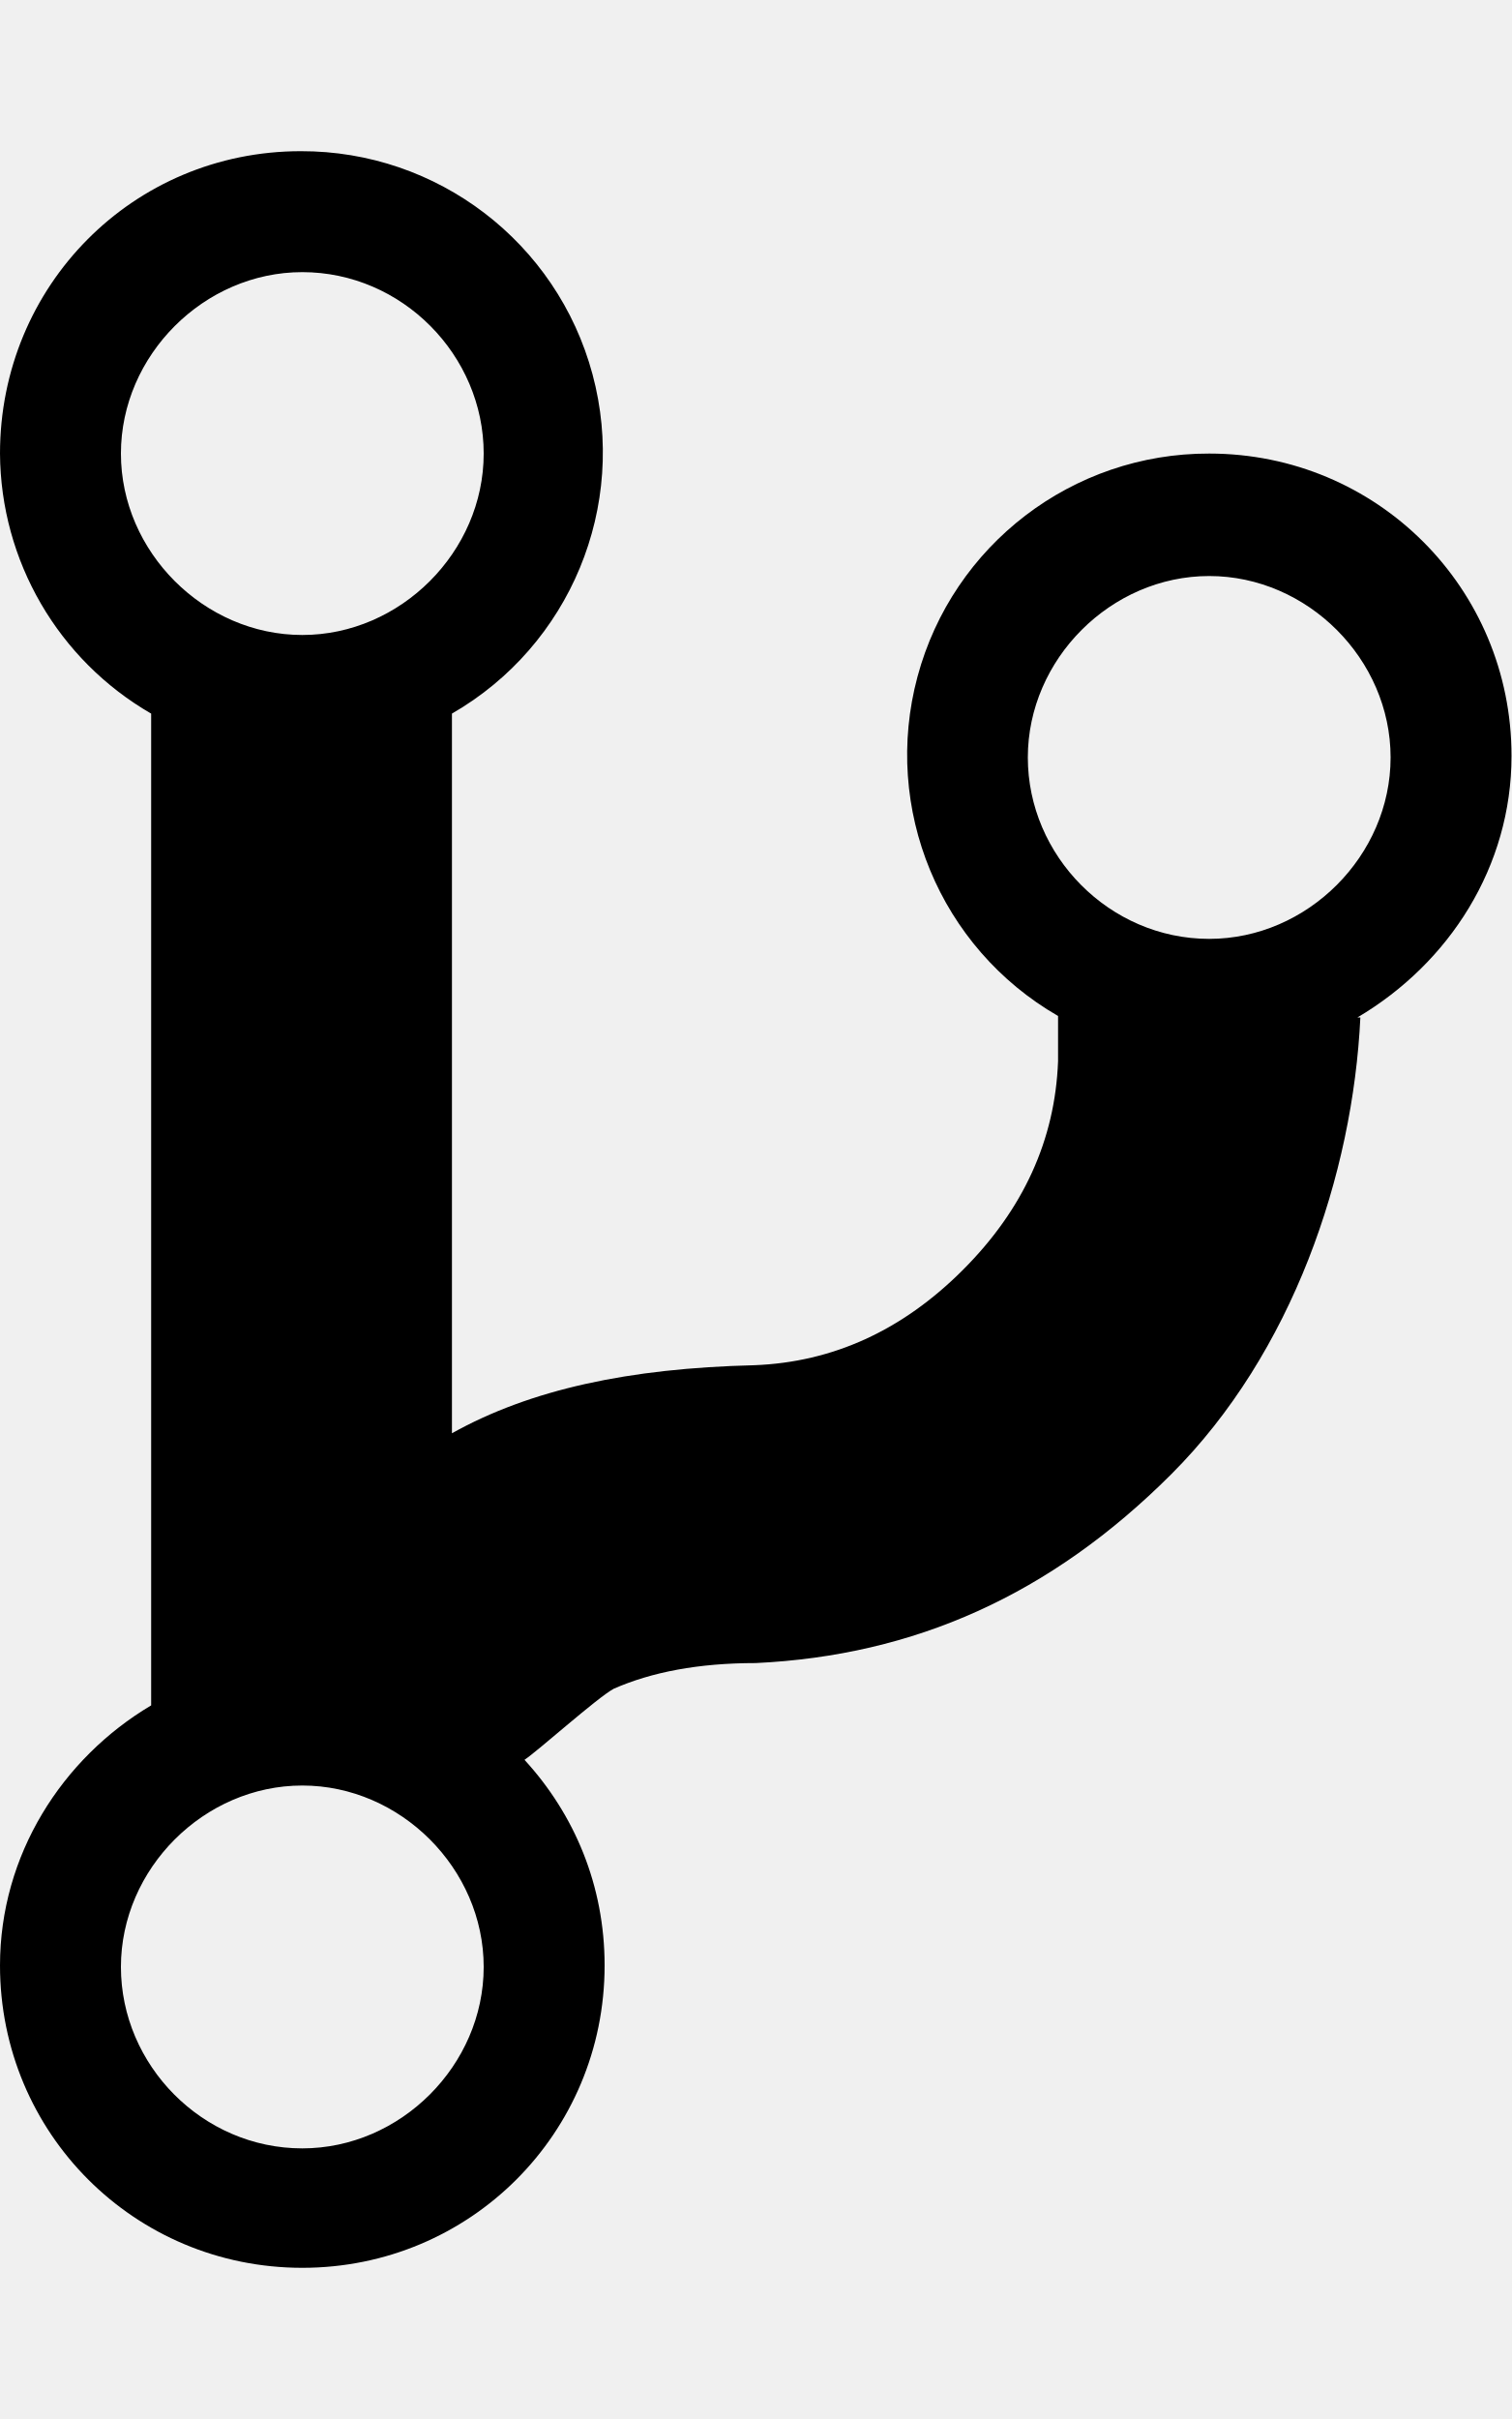
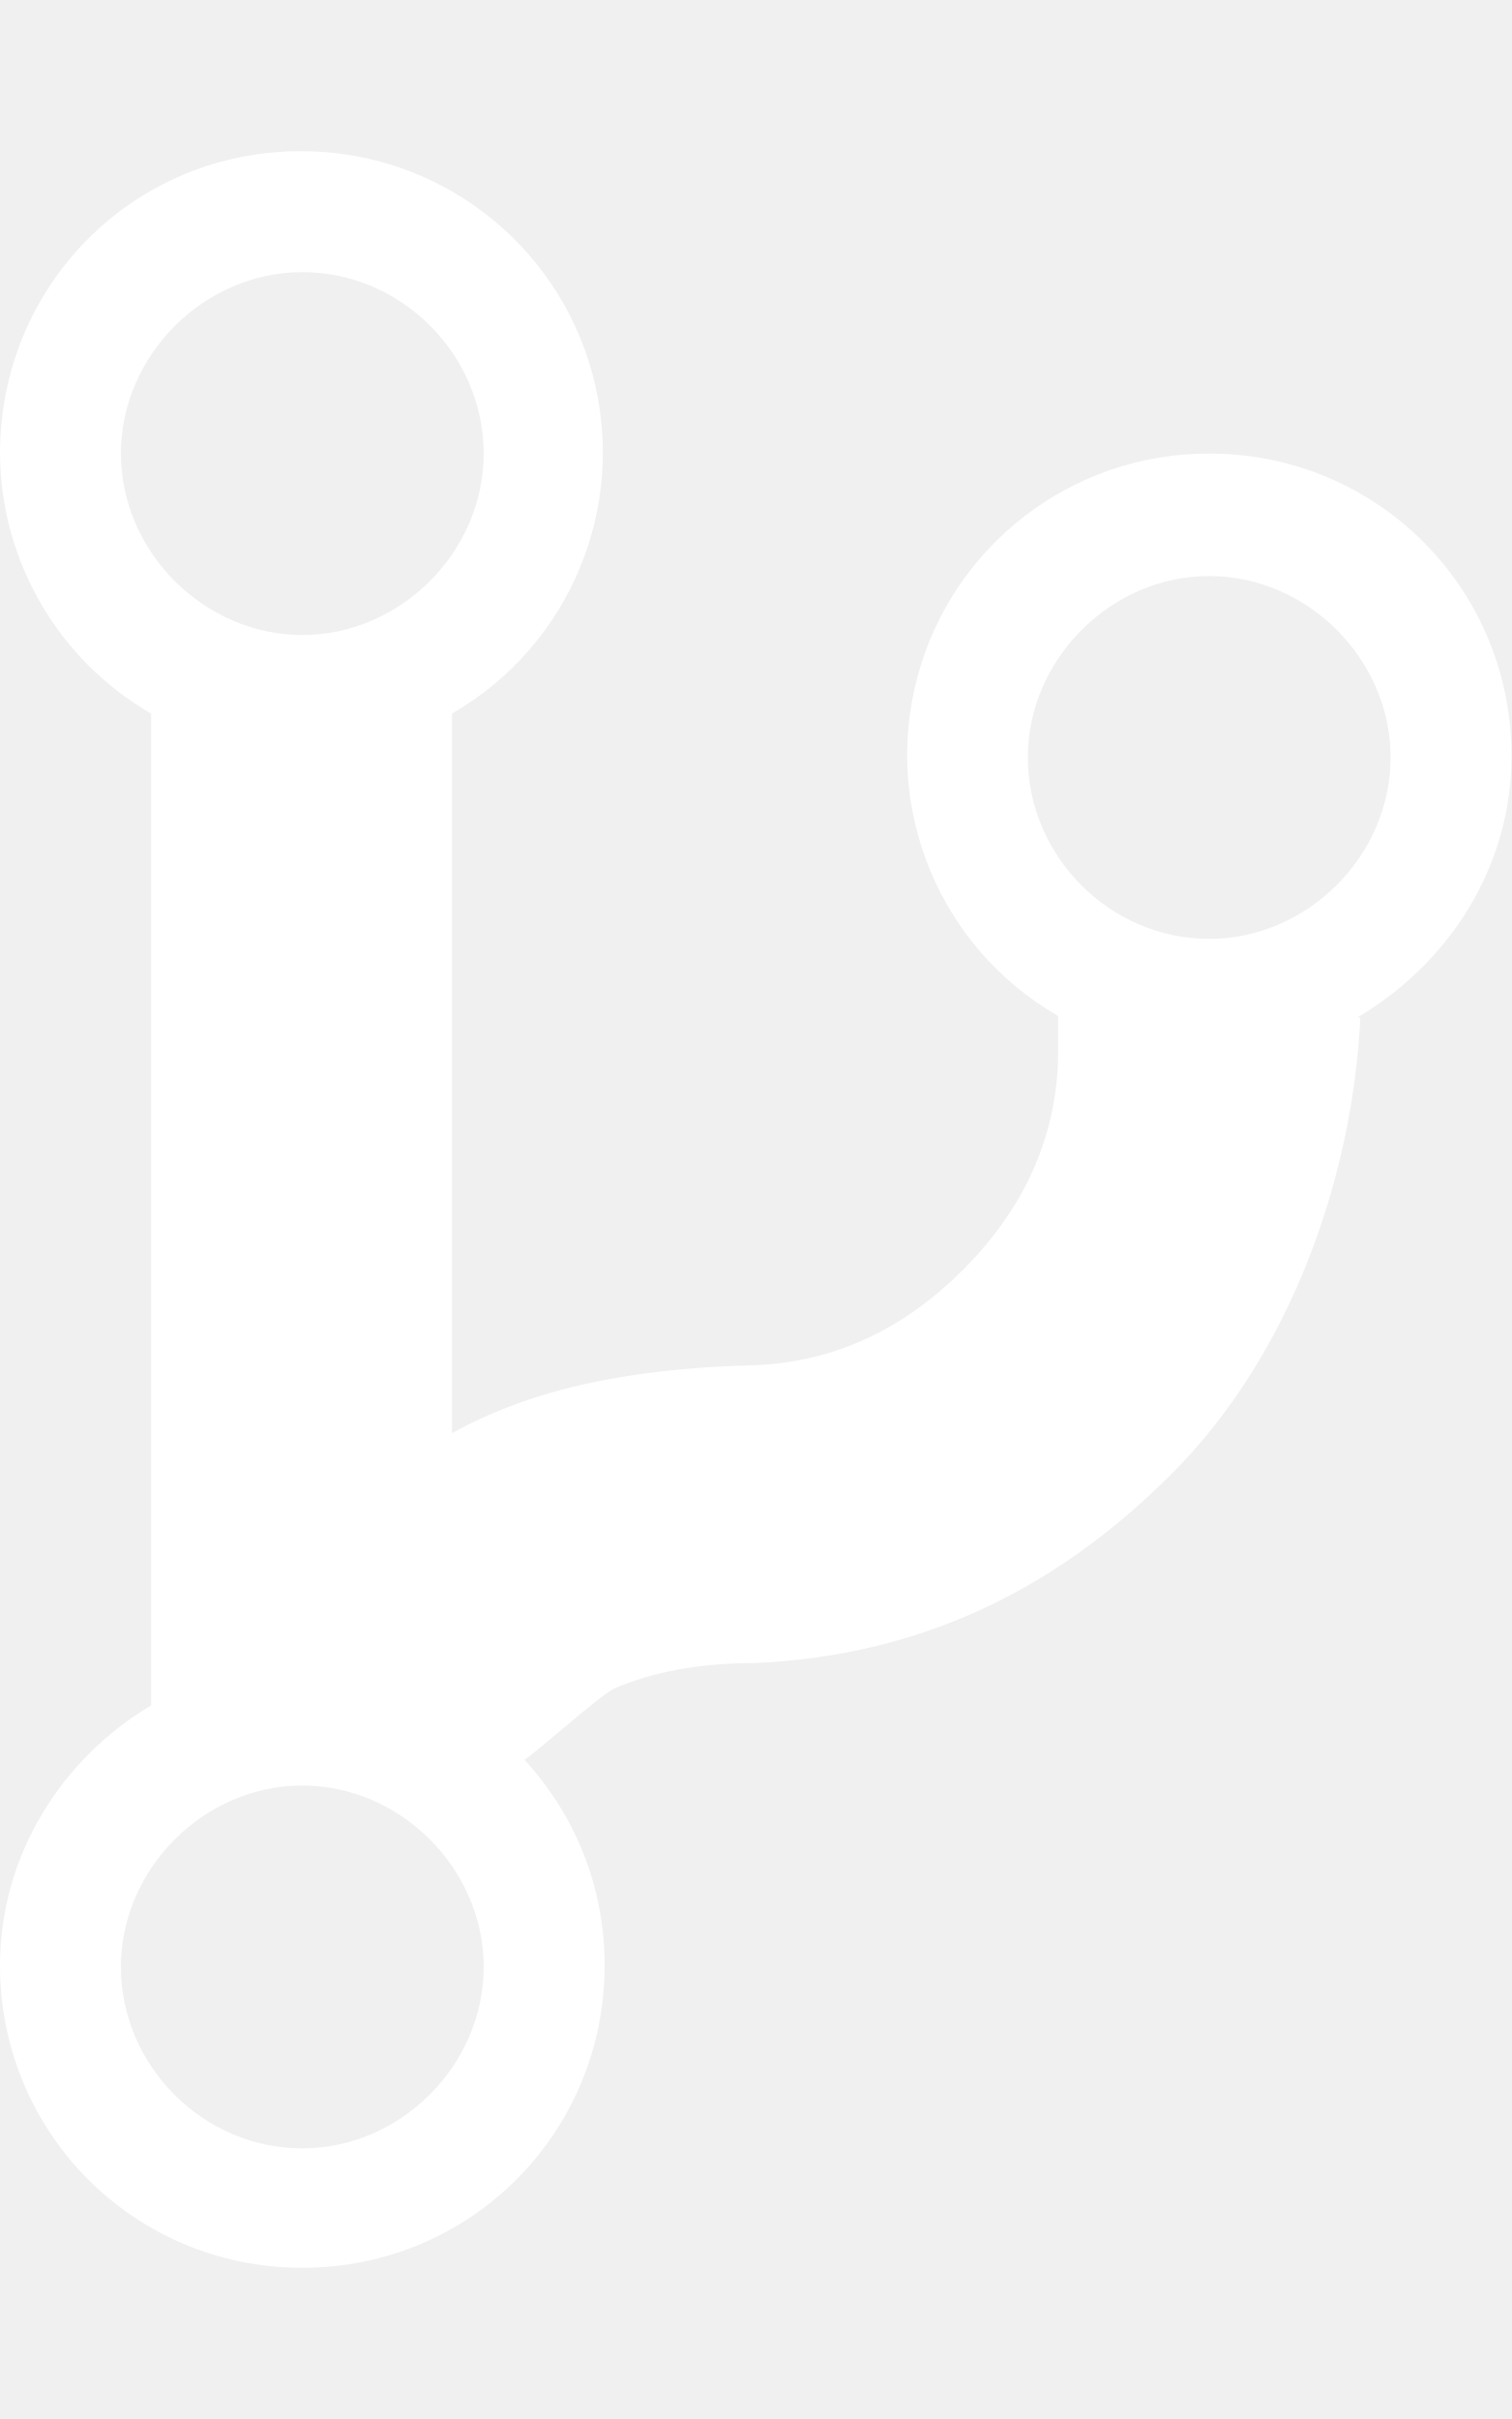
- <svg xmlns="http://www.w3.org/2000/svg" aria-hidden="true" class="octicon octicon-git-branch" height="16" version="1.1" viewBox="0 0 10 16" width="10">
+ <svg xmlns="http://www.w3.org/2000/svg" aria-hidden="true" class="octicon octicon-git-branch" height="16" version="1.1" viewBox="0 0 10 16" width="10" fill="#ffffff">
  <path d="M10 5c0-1.11-.89-2-2-2a1.993 1.993 0 0 0-1 3.72v.3c-.02.52-.23.98-.63 1.38-.4.4-.86.61-1.38.63-.83.02-1.48.16-2 .45V4.72a1.993 1.993 0 0 0-1-3.72C.88 1 0 1.89 0 3a2 2 0 0 0 1 1.72v6.56c-.59.35-1 .99-1 1.72 0 1.11.89 2 2 2 1.11 0 2-.89 2-2 0-.53-.2-1-.53-1.36.09-.06.48-.41.59-.47.25-.11.56-.17.94-.17 1.05-.05 1.95-.45 2.75-1.25S8.95 7.77 9 6.73h-.02C9.59 6.37 10 5.73 10 5zM2 1.8c.66 0 1.2.55 1.2 1.2 0 .65-.55 1.2-1.2 1.2C1.35 4.2.8 3.65.8 3c0-.65.55-1.2 1.2-1.2zm0 12.41c-.66 0-1.2-.55-1.2-1.2 0-.65.55-1.2 1.2-1.2.65 0 1.2.55 1.2 1.2 0 .65-.55 1.2-1.2 1.2zm6-8c-.66 0-1.2-.55-1.2-1.2 0-.65.55-1.2 1.2-1.2.65 0 1.2.55 1.2 1.2 0 .65-.55 1.2-1.2 1.2z" />
</svg>
